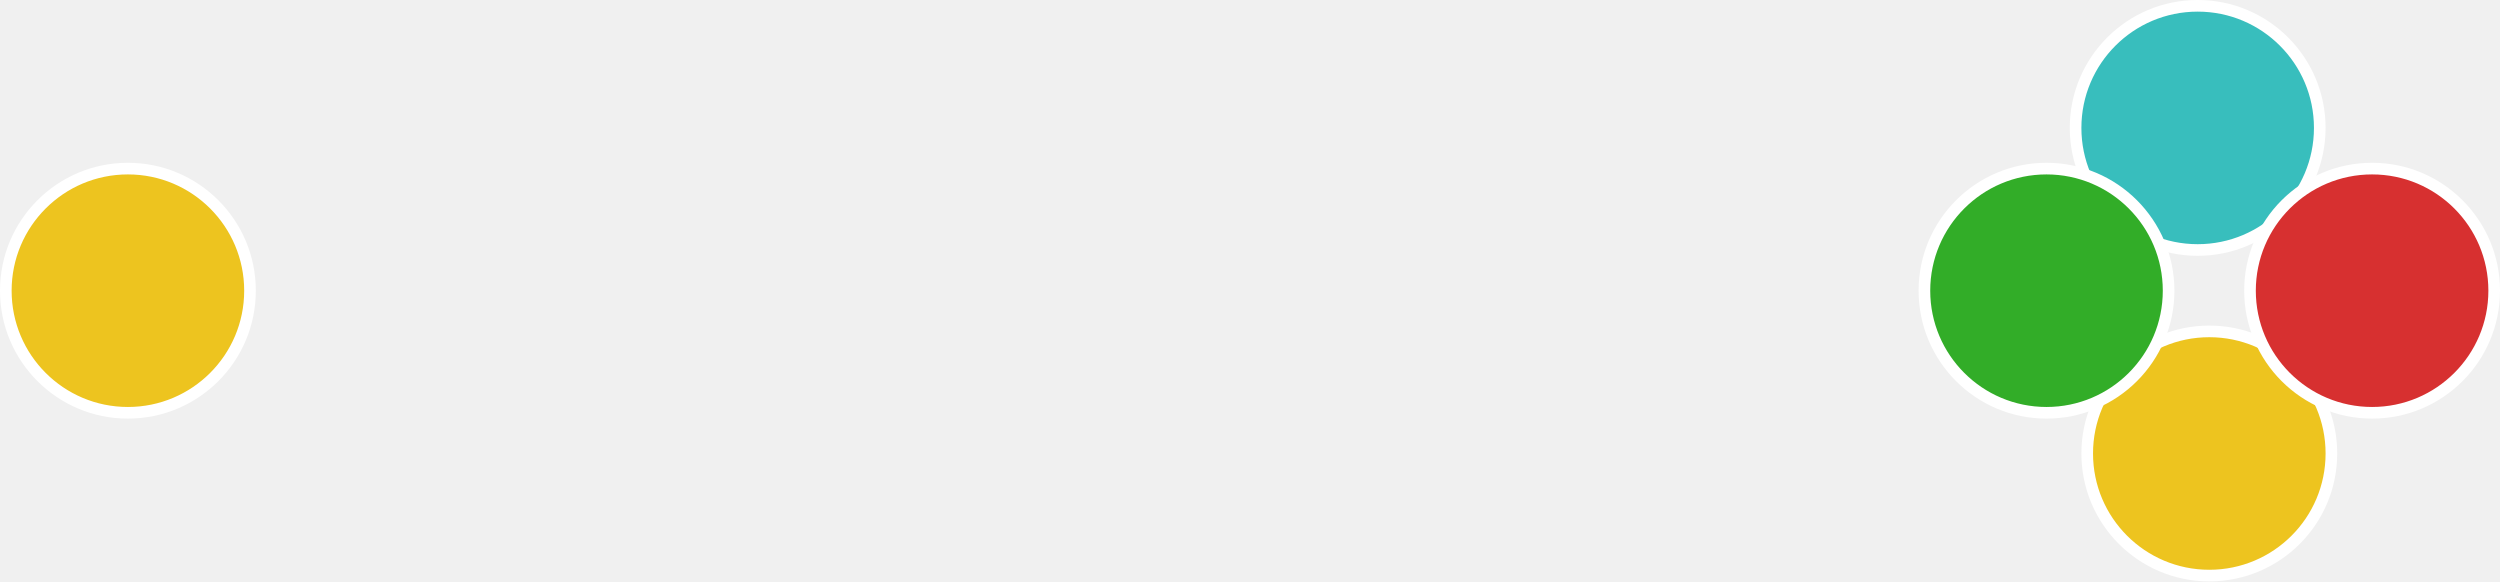
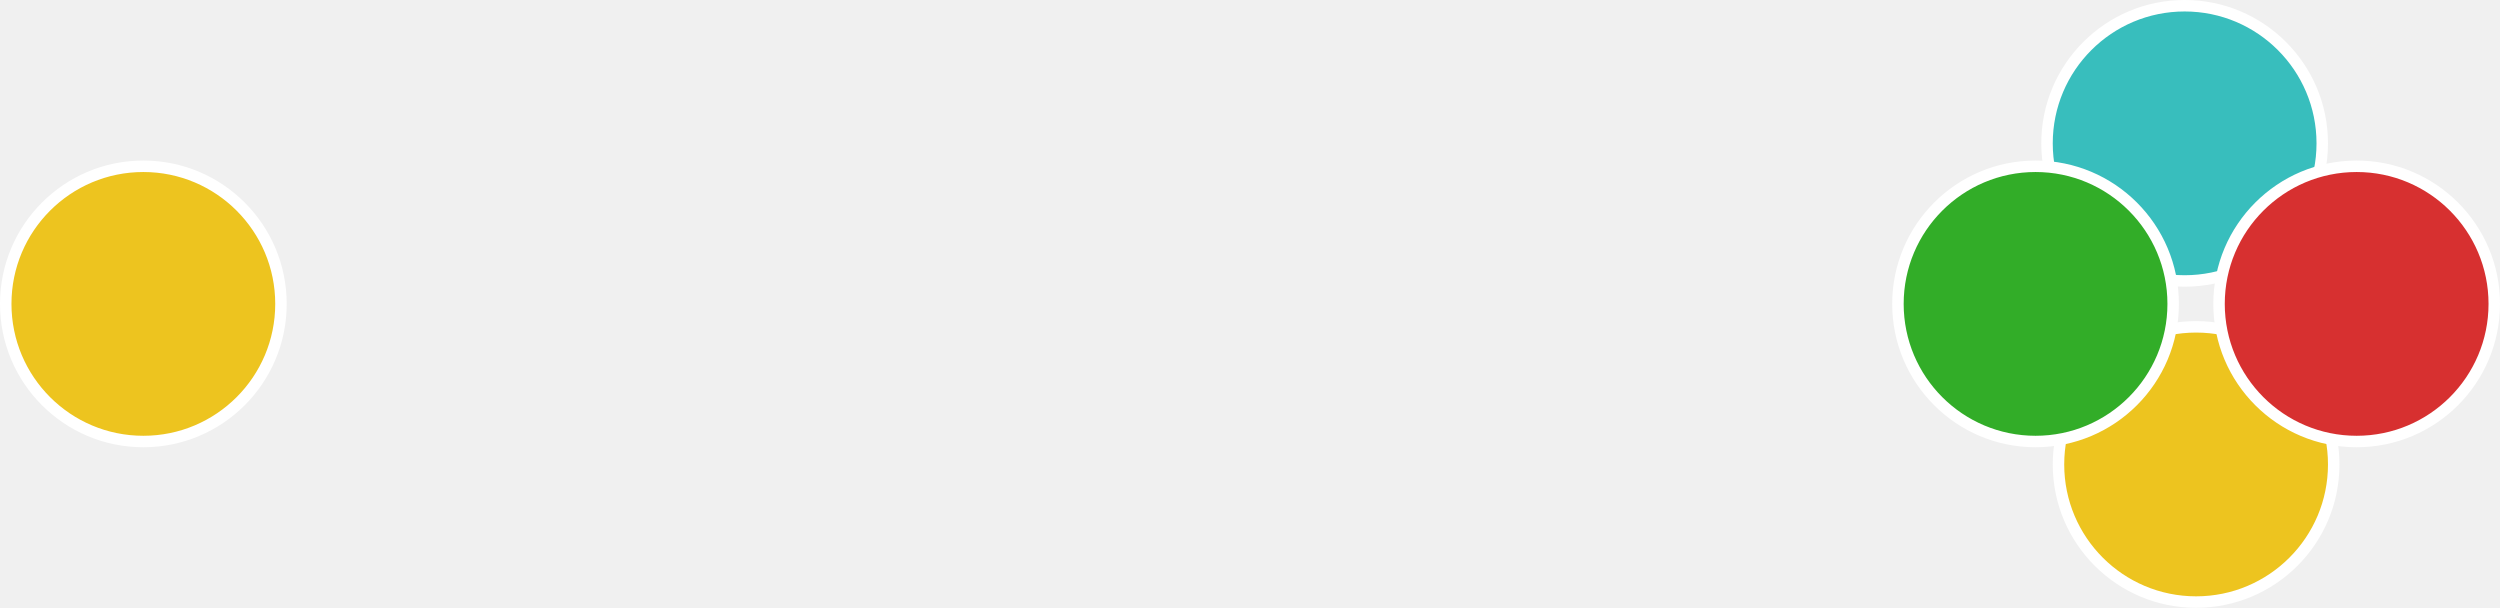
- <svg xmlns="http://www.w3.org/2000/svg" width="215" height="50" viewBox="0 0 215 50" fill="none">
-   <path d="M21.5 25C21.5 30.799 16.799 35.5 11 35.5C5.201 35.5 0.5 30.799 0.5 25C0.5 19.201 5.201 14.5 11 14.5C16.799 14.5 21.5 19.201 21.5 25Z" fill="#EDC41F" stroke="white" />
-   <path d="M199.5 11C199.5 16.799 194.799 21.5 189 21.5C183.201 21.5 178.5 16.799 178.5 11C178.5 5.201 183.201 0.5 189 0.5C194.799 0.5 199.5 5.201 199.5 11Z" fill="#38BEBD" stroke="white" />
-   <path d="M200.5 39C200.5 44.799 195.799 49.5 190 49.5C184.201 49.5 179.5 44.799 179.5 39C179.5 33.201 184.201 28.5 190 28.5C195.799 28.5 200.5 33.201 200.5 39Z" fill="#EDC41F" stroke="white" />
-   <path d="M186.5 25C186.5 30.799 181.799 35.5 176 35.5C170.201 35.5 165.5 30.799 165.5 25C165.5 19.201 170.201 14.5 176 14.5C181.799 14.5 186.5 19.201 186.5 25Z" fill="#32AD28" stroke="white" />
-   <path d="M214.5 25C214.5 30.799 209.799 35.5 204 35.5C198.201 35.5 193.5 30.799 193.5 25C193.5 19.201 198.201 14.5 204 14.5C209.799 14.5 214.5 19.201 214.5 25Z" fill="#D73030" stroke="white" />
+ <svg xmlns="http://www.w3.org/2000/svg" width="218" height="53" viewBox="0 0 218 53" fill="none">
+   <path d="M24.5 26.5C24.5 33.127 19.127 38.5 12.5 38.5C5.873 38.5 0.5 33.127 0.5 26.5C0.5 19.873 5.873 14.5 12.5 14.5C19.127 14.5 24.5 19.873 24.5 26.5Z" fill="#EDC41F" stroke="white" />
+   <path d="M202.5 12.5C202.5 19.127 197.127 24.5 190.5 24.5C183.873 24.5 178.5 19.127 178.5 12.5C178.5 5.873 183.873 0.5 190.5 0.5C197.127 0.5 202.5 5.873 202.5 12.5Z" fill="#38BEBD" stroke="white" />
+   <path d="M203.5 40.5C203.5 47.127 198.127 52.5 191.5 52.5C184.873 52.5 179.5 47.127 179.5 40.5C179.5 33.873 184.873 28.5 191.5 28.5C198.127 28.5 203.5 33.873 203.5 40.5Z" fill="#EDC41F" stroke="white" />
+   <path d="M189.5 26.5C189.5 33.127 184.127 38.5 177.5 38.5C170.873 38.5 165.5 33.127 165.5 26.5C165.5 19.873 170.873 14.5 177.5 14.5C184.127 14.5 189.5 19.873 189.5 26.5Z" fill="#32AD28" stroke="white" />
+   <path d="M217.5 26.5C217.5 33.127 212.127 38.5 205.5 38.5C198.873 38.5 193.5 33.127 193.5 26.5C193.5 19.873 198.873 14.5 205.5 14.5C212.127 14.5 217.5 19.873 217.5 26.5Z" fill="#D73030" stroke="white" />
</svg>
